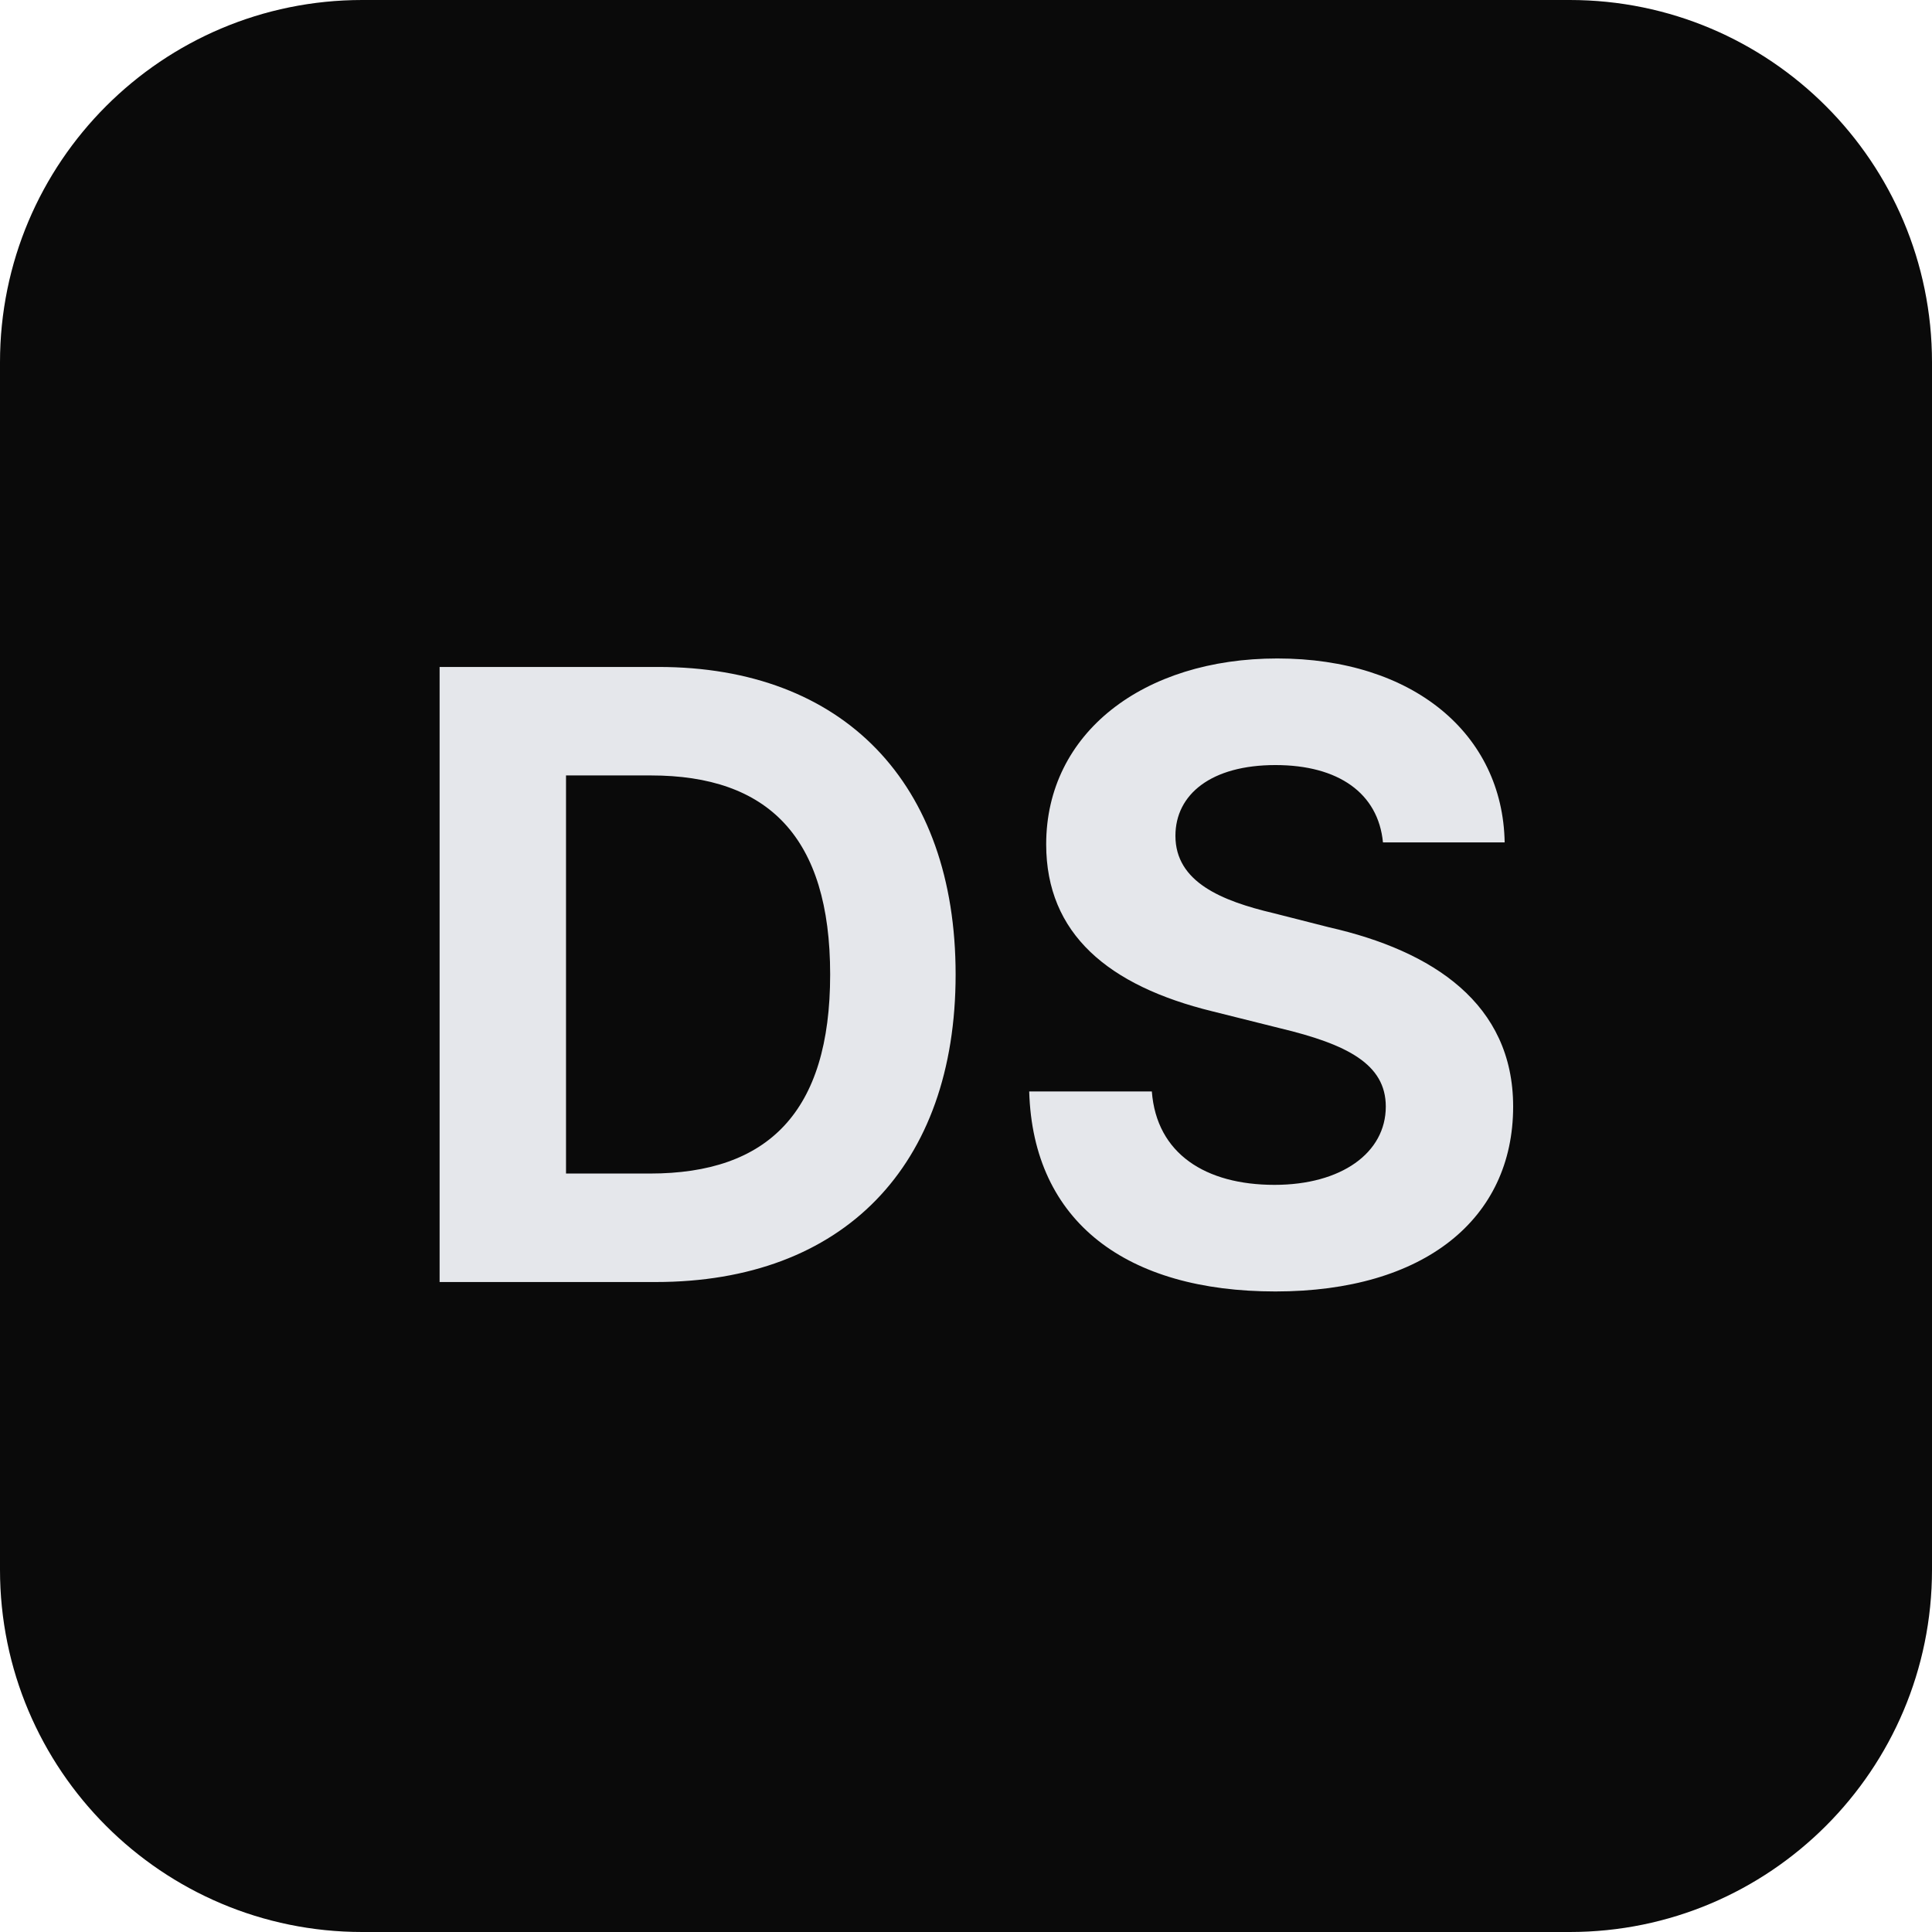
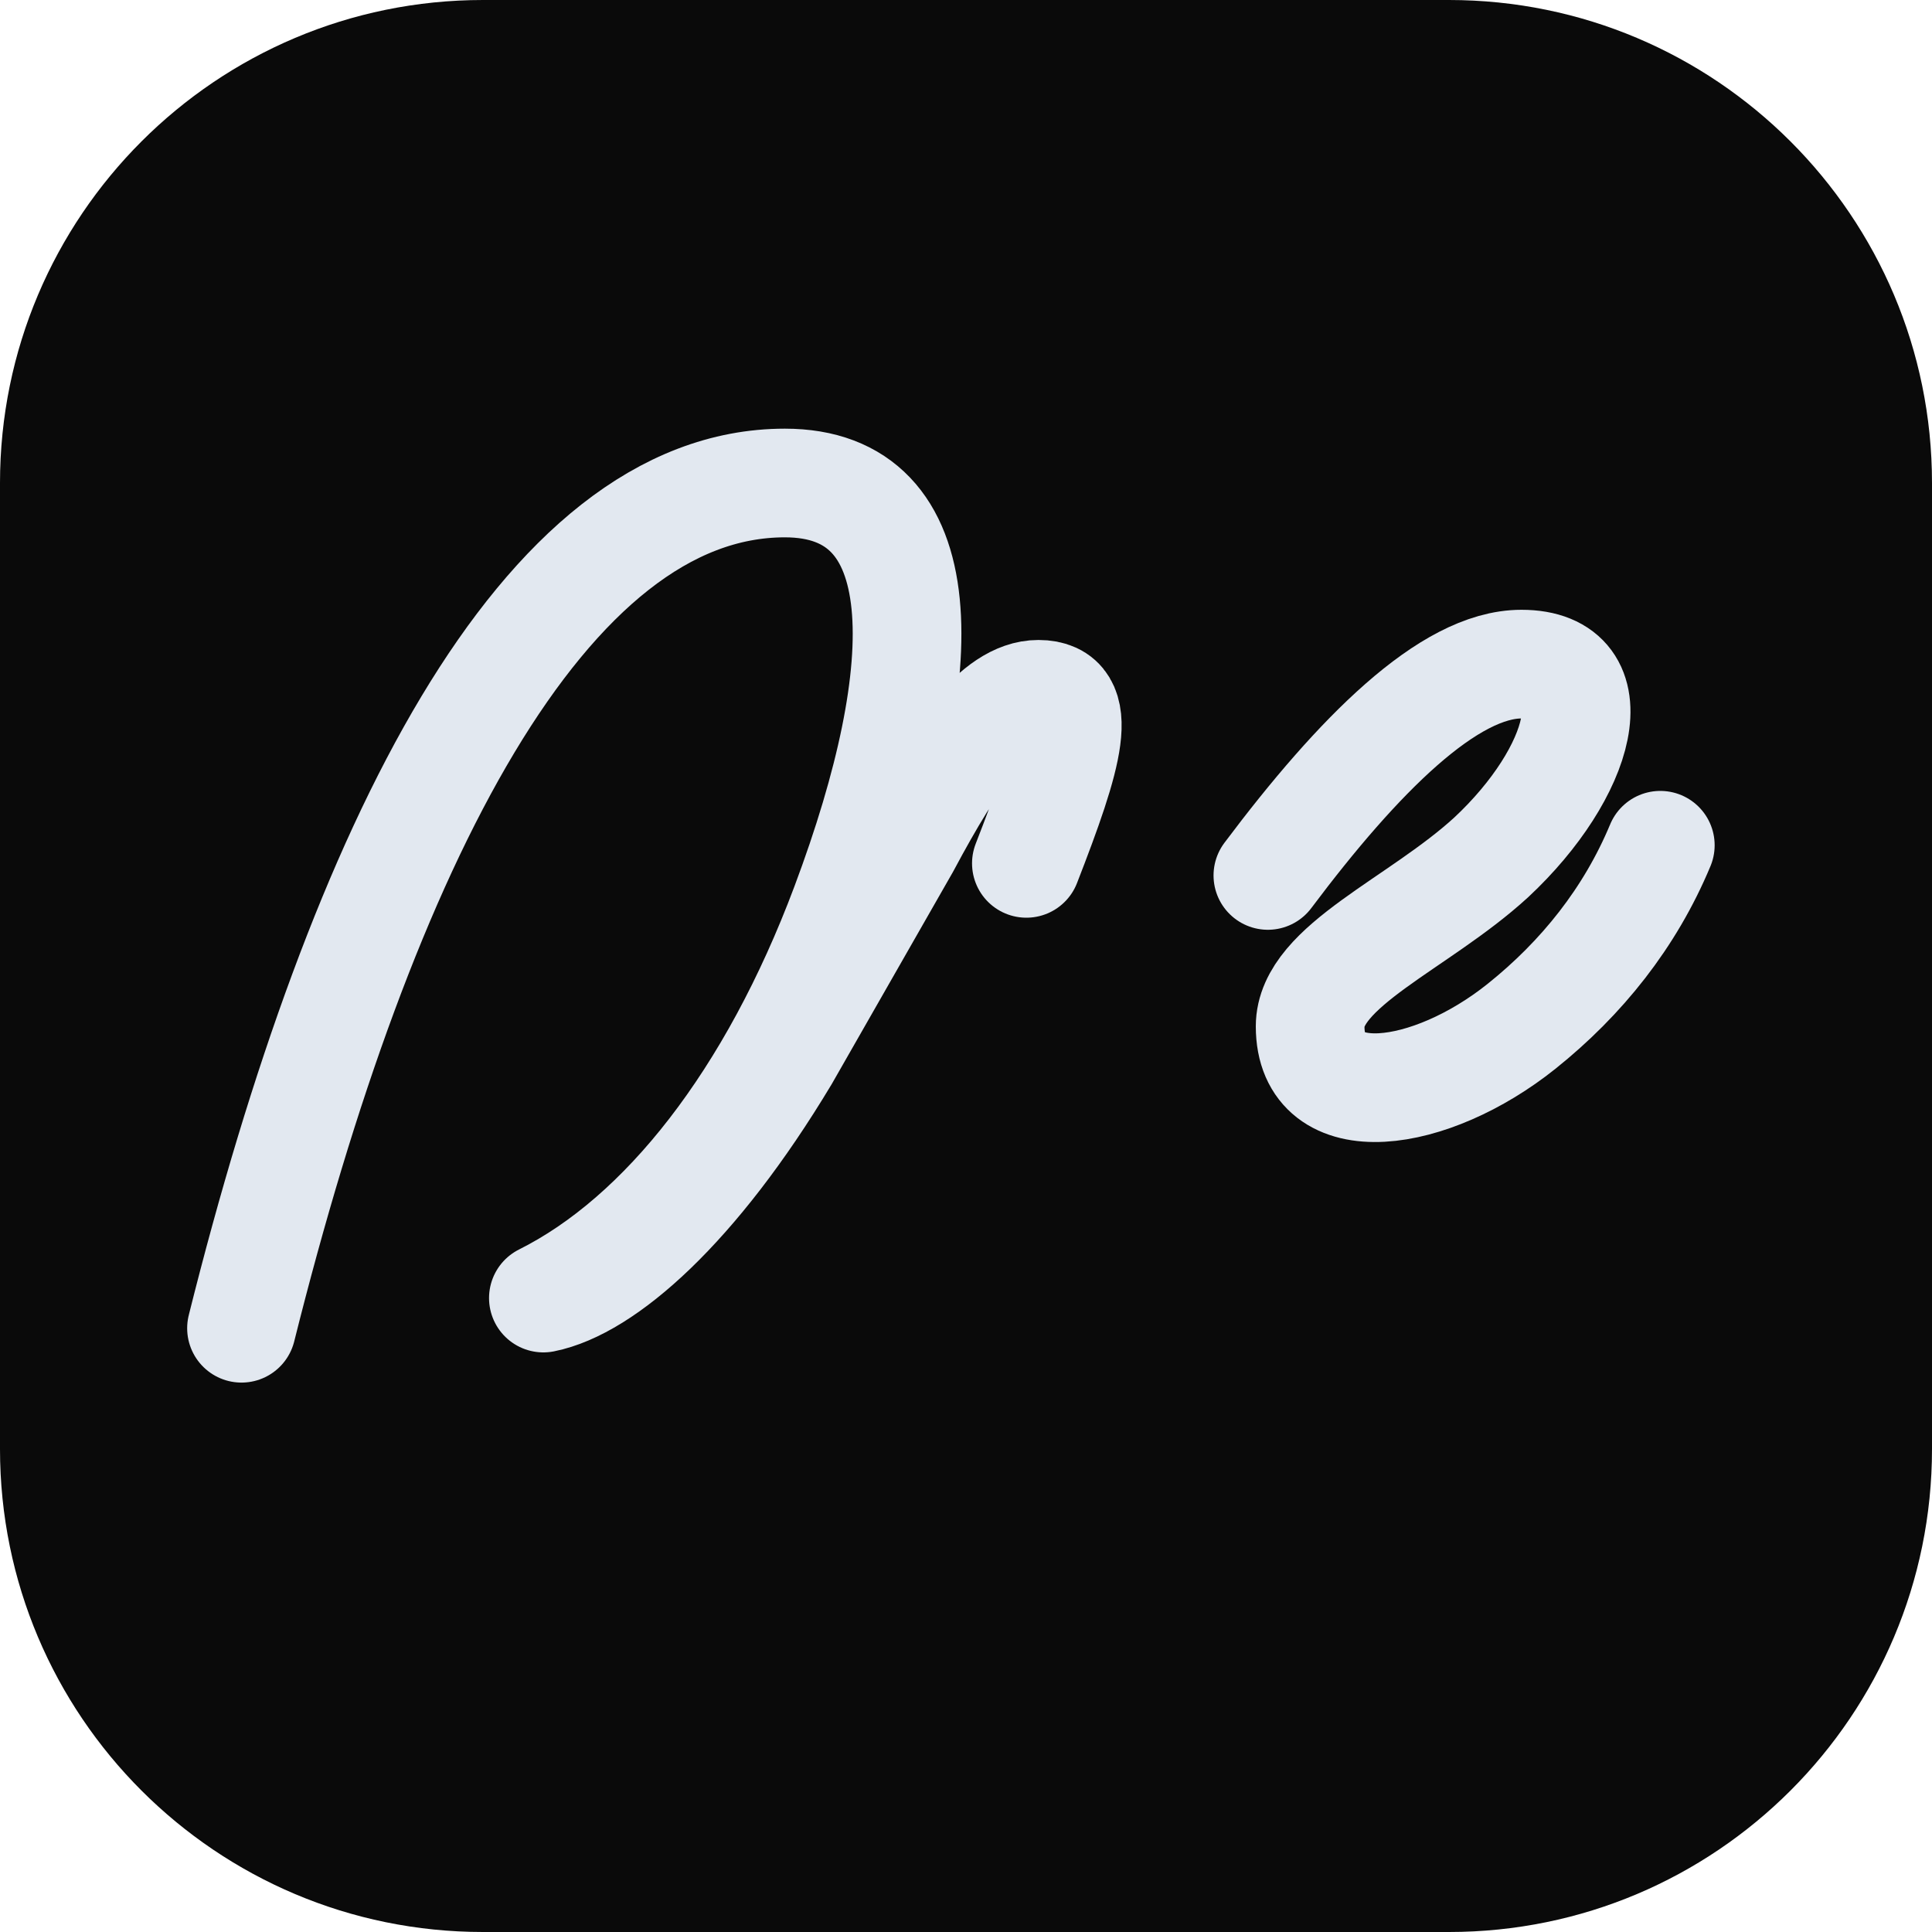
<svg xmlns="http://www.w3.org/2000/svg" viewBox="0 0 32 32">
-   <rect width="32" height="32" rx="6" fill="#0a0a0a" />
-   <text x="50%" y="50%" dominant-baseline="middle" text-anchor="middle" fill="#e5e7eb" font-family="system-ui, -apple-system, sans-serif" font-size="14" font-weight="700">DS</text>
+   <rect width="32" height="32" rx="8" fill="#0a0a0a" />
+   <path d="M4 22C6 14 9 8 13 8c2.5 0 2.5 3 1 7-1.2 3.2-3 5.5-5 6.5 1-.2 2.5-1.5 4-4l2-3.5c.8-1.5 1.5-2.5 2.2-2.5.8 0 .5 1-.2 2.8" fill="none" stroke="#e2e8f0" stroke-width="1.8" stroke-linecap="round" stroke-linejoin="round" />
+   <path d="M21 14.5c1.5-2 3-3.5 4.2-3.5 1.5 0 1 1.8-.5 3.2-1.2 1.1-3 1.8-3 2.8 0 1.5 2 1.2 3.5 0 1-.8 1.8-1.8 2.3-3" fill="none" stroke="#e2e8f0" stroke-width="1.8" stroke-linecap="round" stroke-linejoin="round" />
</svg>
